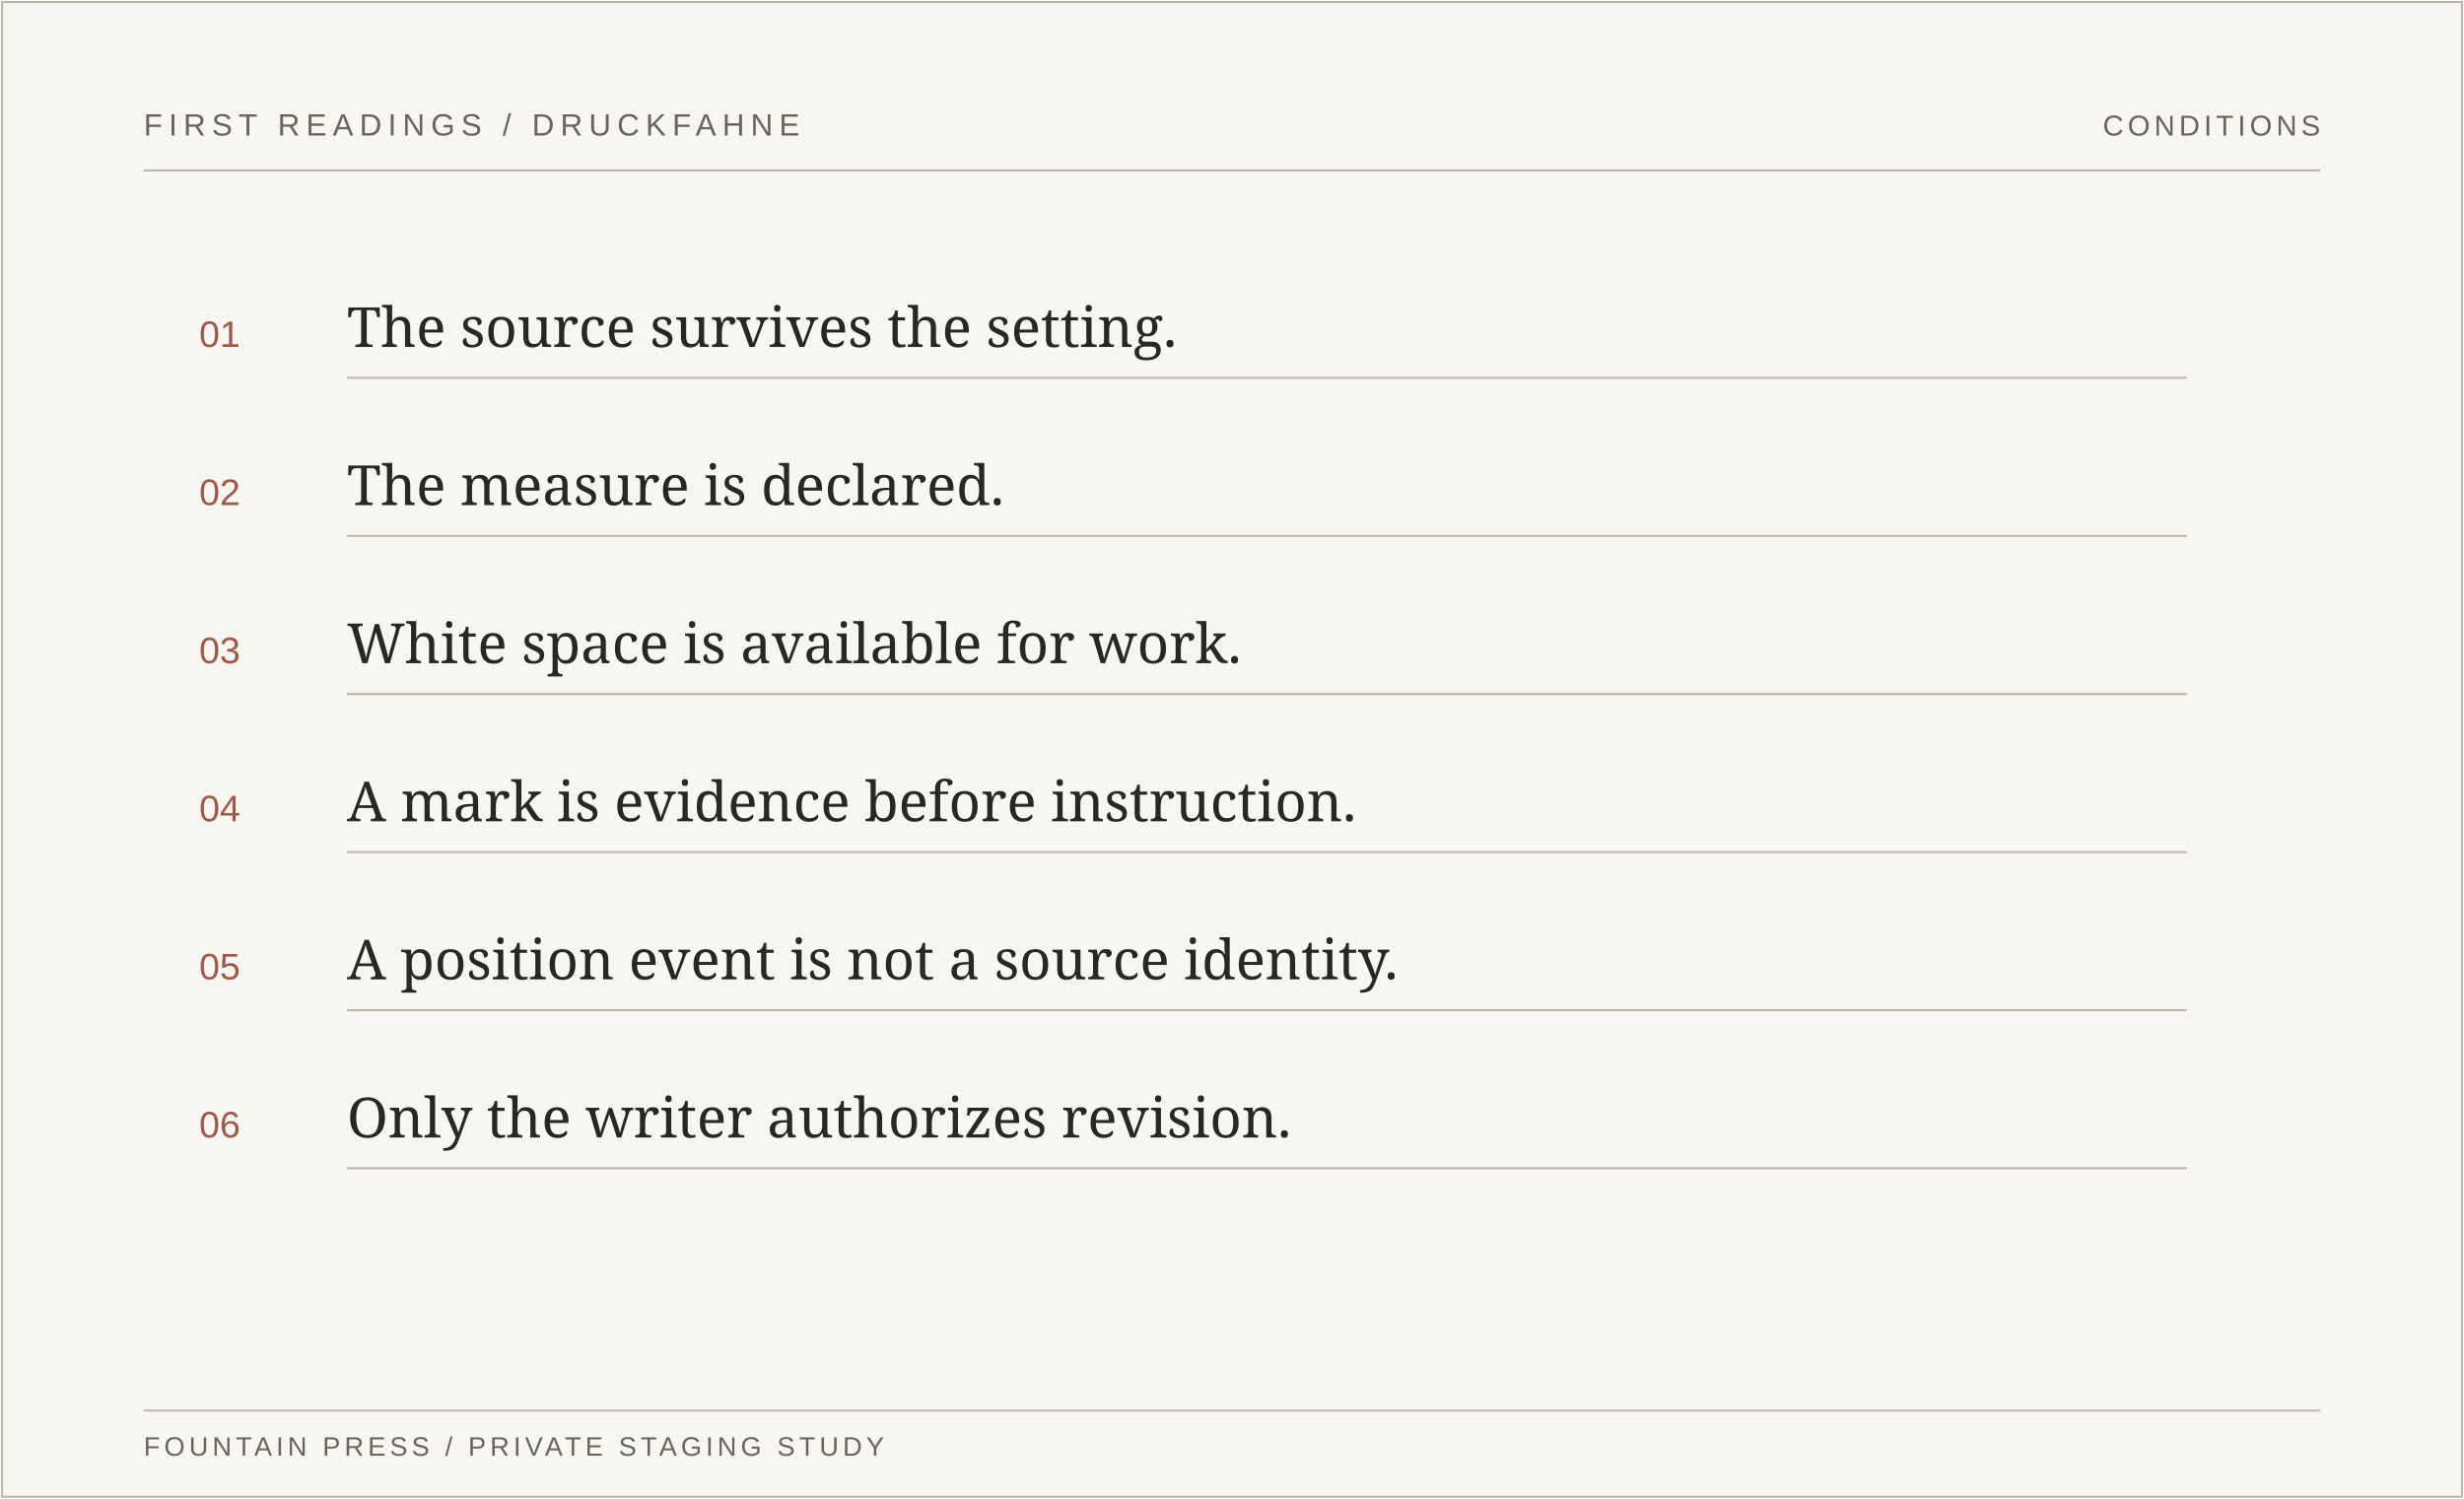
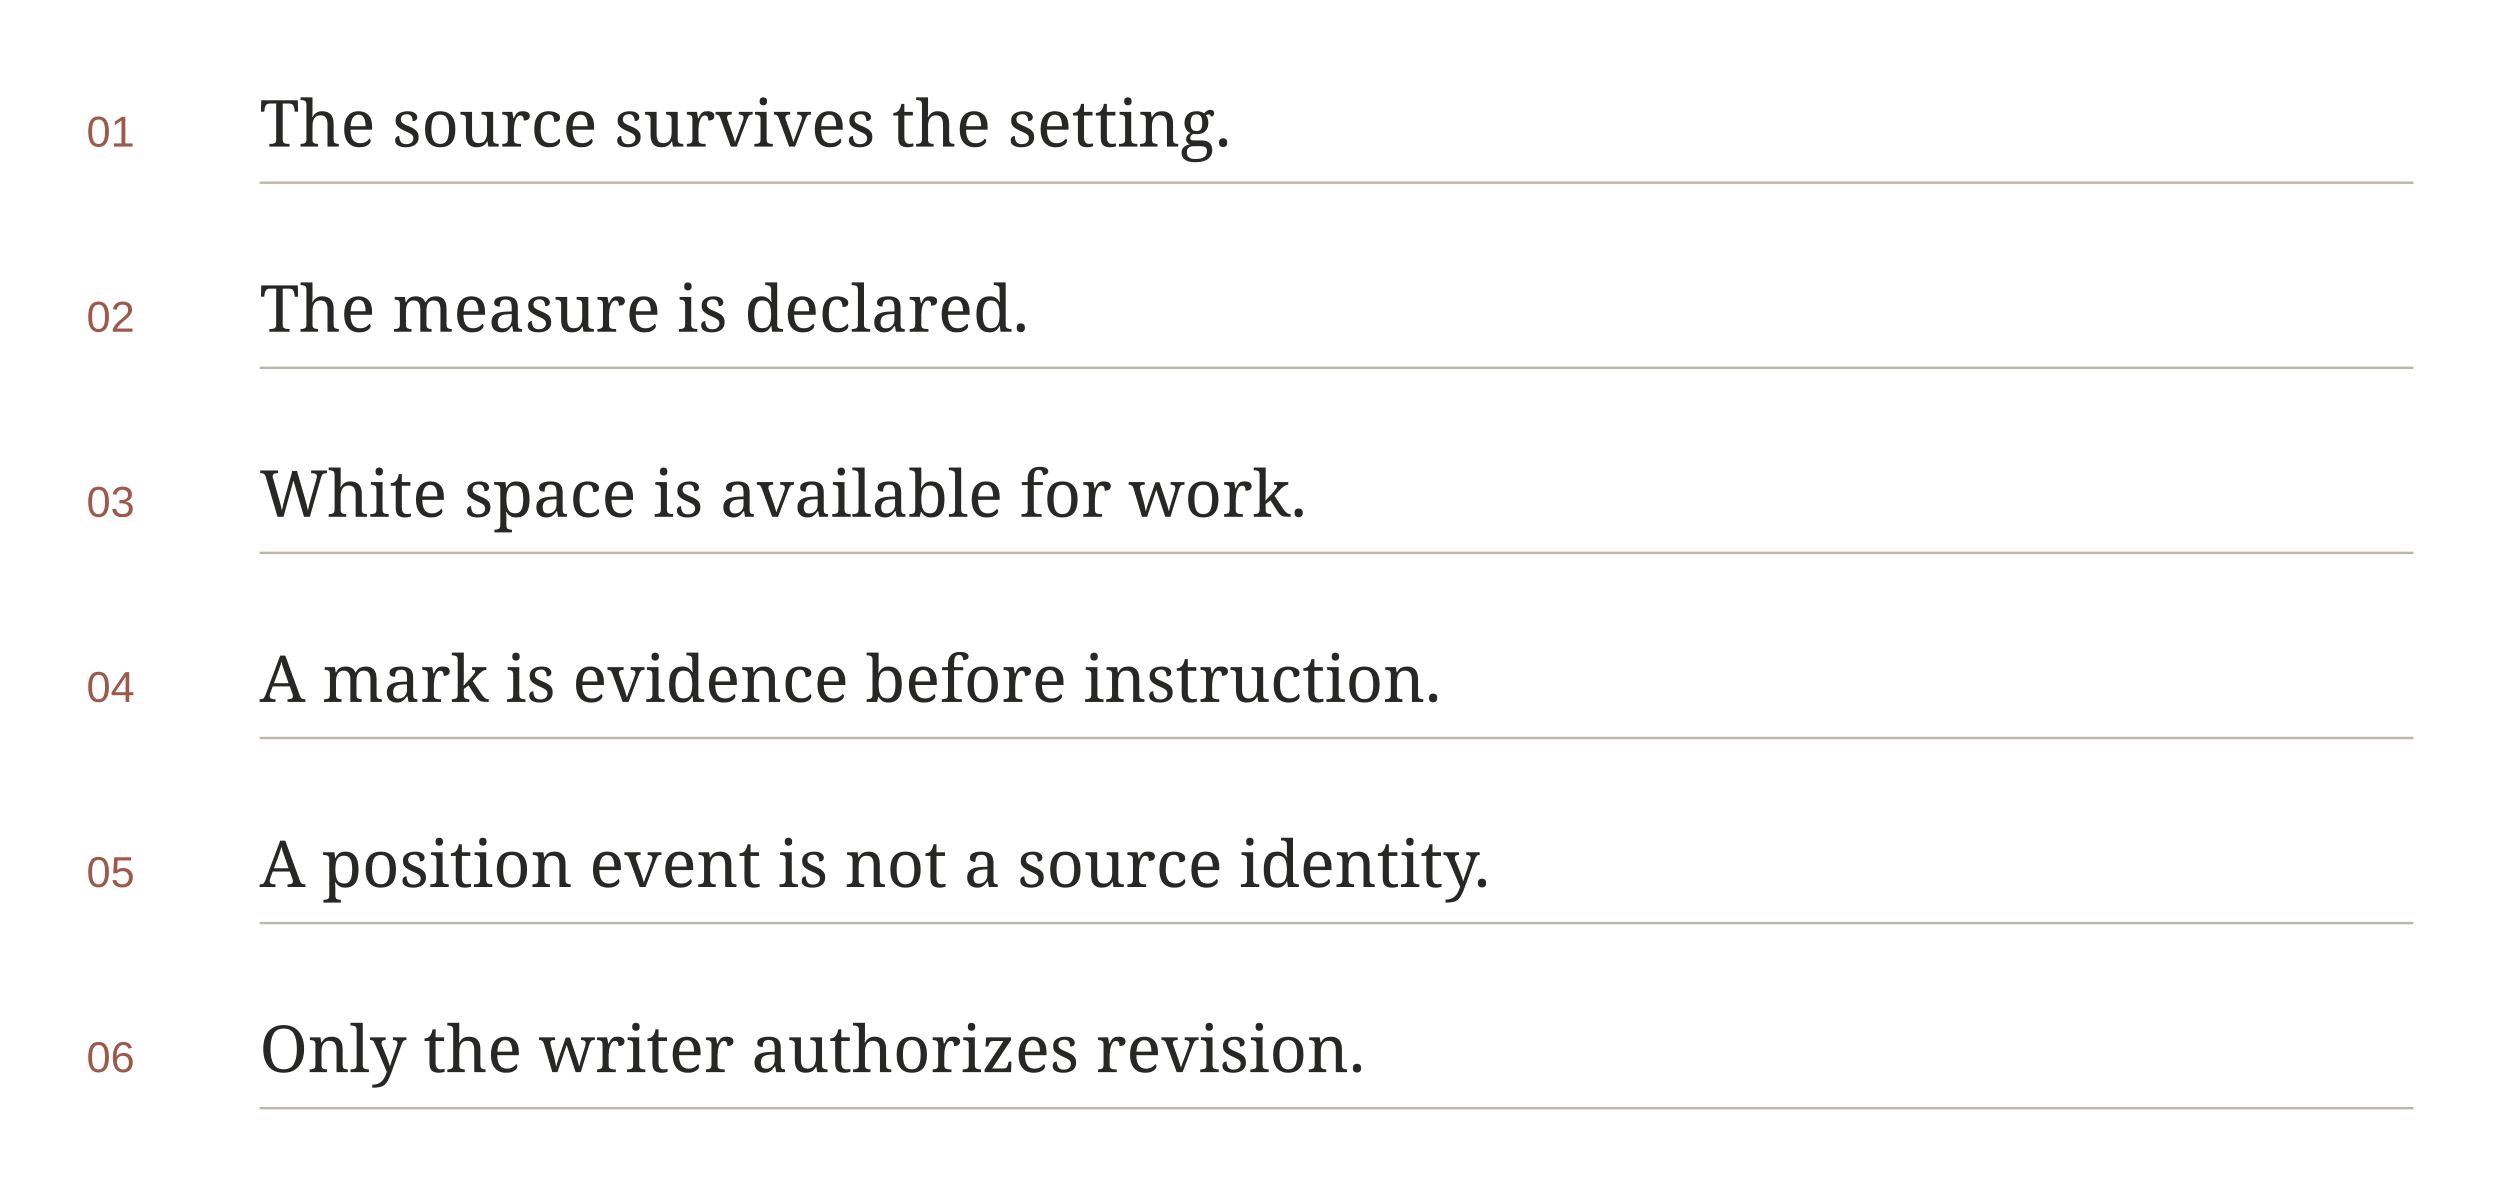
- <svg xmlns="http://www.w3.org/2000/svg" viewBox="0 0 1200 730" width="1200" height="730" role="img">
-   <rect x="1" y="1" width="1198" height="728" fill="#f8f6f0" stroke="#bcb6ab" stroke-width="1" />
-   <text x="70" y="66" font-family="Arial" font-size="15" fill="#68645e" font-weight="normal" text-anchor="start" letter-spacing="3">FIRST READINGS    /    DRUCKFAHNE</text>
-   <line x1="70" y1="83" x2="1130" y2="83" stroke="#bcb6ab" stroke-width="1" />
-   <text x="1130" y="66" font-family="Arial" font-size="14" fill="#68645e" font-weight="normal" text-anchor="end" letter-spacing="2">CONDITIONS</text>
-   <text x="97" y="169" font-family="Arial" font-size="18" fill="#9e594b" font-weight="normal" text-anchor="start">01</text>
-   <text x="169" y="169" font-family="Georgia" font-size="27" fill="#272725" font-weight="normal" text-anchor="start">The source survives the setting.</text>
-   <line x1="169" y1="184" x2="1065" y2="184" stroke="#bcb6ab" stroke-width="1" />
-   <text x="97" y="246" font-family="Arial" font-size="18" fill="#9e594b" font-weight="normal" text-anchor="start">02</text>
-   <text x="169" y="246" font-family="Georgia" font-size="27" fill="#272725" font-weight="normal" text-anchor="start">The measure is declared.</text>
-   <line x1="169" y1="261" x2="1065" y2="261" stroke="#bcb6ab" stroke-width="1" />
-   <text x="97" y="323" font-family="Arial" font-size="18" fill="#9e594b" font-weight="normal" text-anchor="start">03</text>
-   <text x="169" y="323" font-family="Georgia" font-size="27" fill="#272725" font-weight="normal" text-anchor="start">White space is available for work.</text>
-   <line x1="169" y1="338" x2="1065" y2="338" stroke="#bcb6ab" stroke-width="1" />
-   <text x="97" y="400" font-family="Arial" font-size="18" fill="#9e594b" font-weight="normal" text-anchor="start">04</text>
-   <text x="169" y="400" font-family="Georgia" font-size="27" fill="#272725" font-weight="normal" text-anchor="start">A mark is evidence before instruction.</text>
-   <line x1="169" y1="415" x2="1065" y2="415" stroke="#bcb6ab" stroke-width="1" />
-   <text x="97" y="477" font-family="Arial" font-size="18" fill="#9e594b" font-weight="normal" text-anchor="start">05</text>
-   <text x="169" y="477" font-family="Georgia" font-size="27" fill="#272725" font-weight="normal" text-anchor="start">A position event is not a source identity.</text>
-   <line x1="169" y1="492" x2="1065" y2="492" stroke="#bcb6ab" stroke-width="1" />
-   <text x="97" y="554" font-family="Arial" font-size="18" fill="#9e594b" font-weight="normal" text-anchor="start">06</text>
-   <text x="169" y="554" font-family="Georgia" font-size="27" fill="#272725" font-weight="normal" text-anchor="start">Only the writer authorizes revision.</text>
-   <line x1="169" y1="569" x2="1065" y2="569" stroke="#bcb6ab" stroke-width="1" />
-   <line x1="70" y1="687" x2="1130" y2="687" stroke="#bcb6ab" stroke-width="1" />
-   <text x="70" y="709" font-family="Arial" font-size="13" fill="#68645e" font-weight="normal" text-anchor="start" letter-spacing="2">FOUNTAIN PRESS  /  PRIVATE STAGING STUDY</text>
+ <svg xmlns="http://www.w3.org/2000/svg" viewBox="61 108 1040 497" width="1040" height="497" role="img">
+   <g id="composition">
+     <text x="97" y="169" font-family="Arial" font-size="18" fill="#9e594b" font-weight="normal" text-anchor="start">01</text>
+     <text x="169" y="169" font-family="Georgia" font-size="27" fill="#272725" font-weight="normal" text-anchor="start">The source survives the setting.</text>
+     <line x1="169" y1="184" x2="1065" y2="184" stroke="#bcb6ab" stroke-width="1" />
+     <text x="97" y="246" font-family="Arial" font-size="18" fill="#9e594b" font-weight="normal" text-anchor="start">02</text>
+     <text x="169" y="246" font-family="Georgia" font-size="27" fill="#272725" font-weight="normal" text-anchor="start">The measure is declared.</text>
+     <line x1="169" y1="261" x2="1065" y2="261" stroke="#bcb6ab" stroke-width="1" />
+     <text x="97" y="323" font-family="Arial" font-size="18" fill="#9e594b" font-weight="normal" text-anchor="start">03</text>
+     <text x="169" y="323" font-family="Georgia" font-size="27" fill="#272725" font-weight="normal" text-anchor="start">White space is available for work.</text>
+     <line x1="169" y1="338" x2="1065" y2="338" stroke="#bcb6ab" stroke-width="1" />
+     <text x="97" y="400" font-family="Arial" font-size="18" fill="#9e594b" font-weight="normal" text-anchor="start">04</text>
+     <text x="169" y="400" font-family="Georgia" font-size="27" fill="#272725" font-weight="normal" text-anchor="start">A mark is evidence before instruction.</text>
+     <line x1="169" y1="415" x2="1065" y2="415" stroke="#bcb6ab" stroke-width="1" />
+     <text x="97" y="477" font-family="Arial" font-size="18" fill="#9e594b" font-weight="normal" text-anchor="start">05</text>
+     <text x="169" y="477" font-family="Georgia" font-size="27" fill="#272725" font-weight="normal" text-anchor="start">A position event is not a source identity.</text>
+     <line x1="169" y1="492" x2="1065" y2="492" stroke="#bcb6ab" stroke-width="1" />
+     <text x="97" y="554" font-family="Arial" font-size="18" fill="#9e594b" font-weight="normal" text-anchor="start">06</text>
+     <text x="169" y="554" font-family="Georgia" font-size="27" fill="#272725" font-weight="normal" text-anchor="start">Only the writer authorizes revision.</text>
+     <line x1="169" y1="569" x2="1065" y2="569" stroke="#bcb6ab" stroke-width="1" />
+   </g>
</svg>
